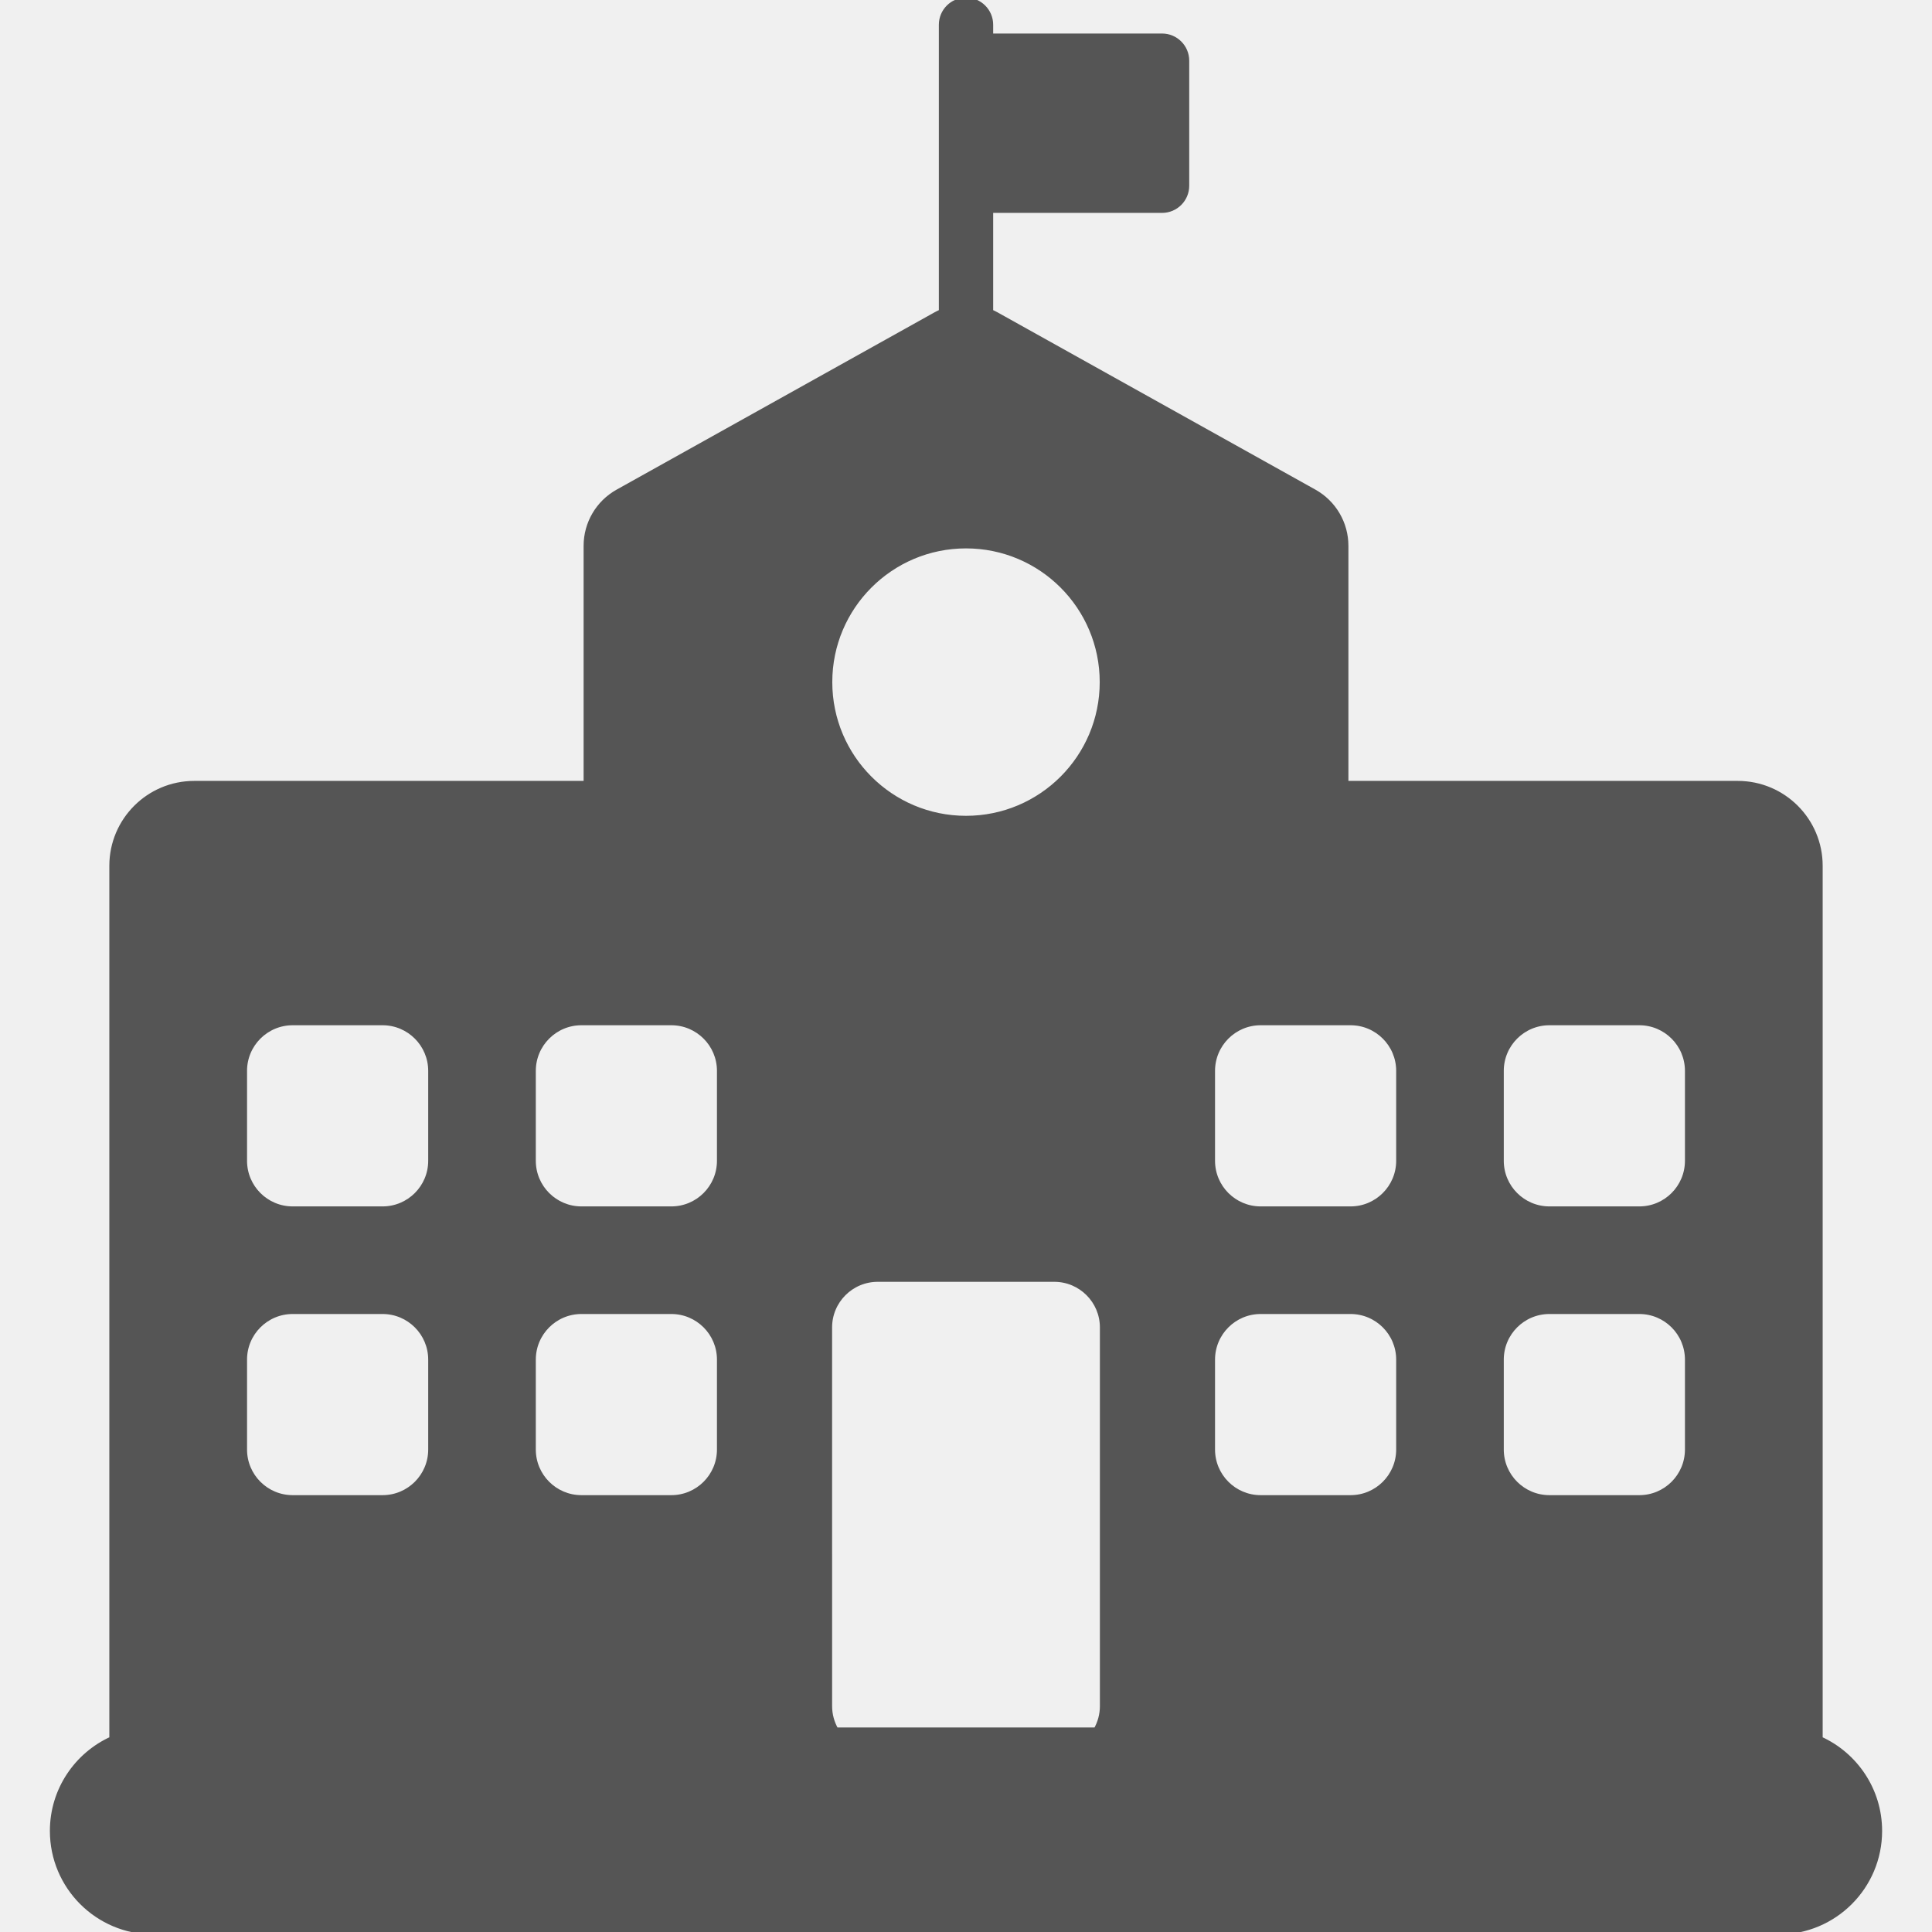
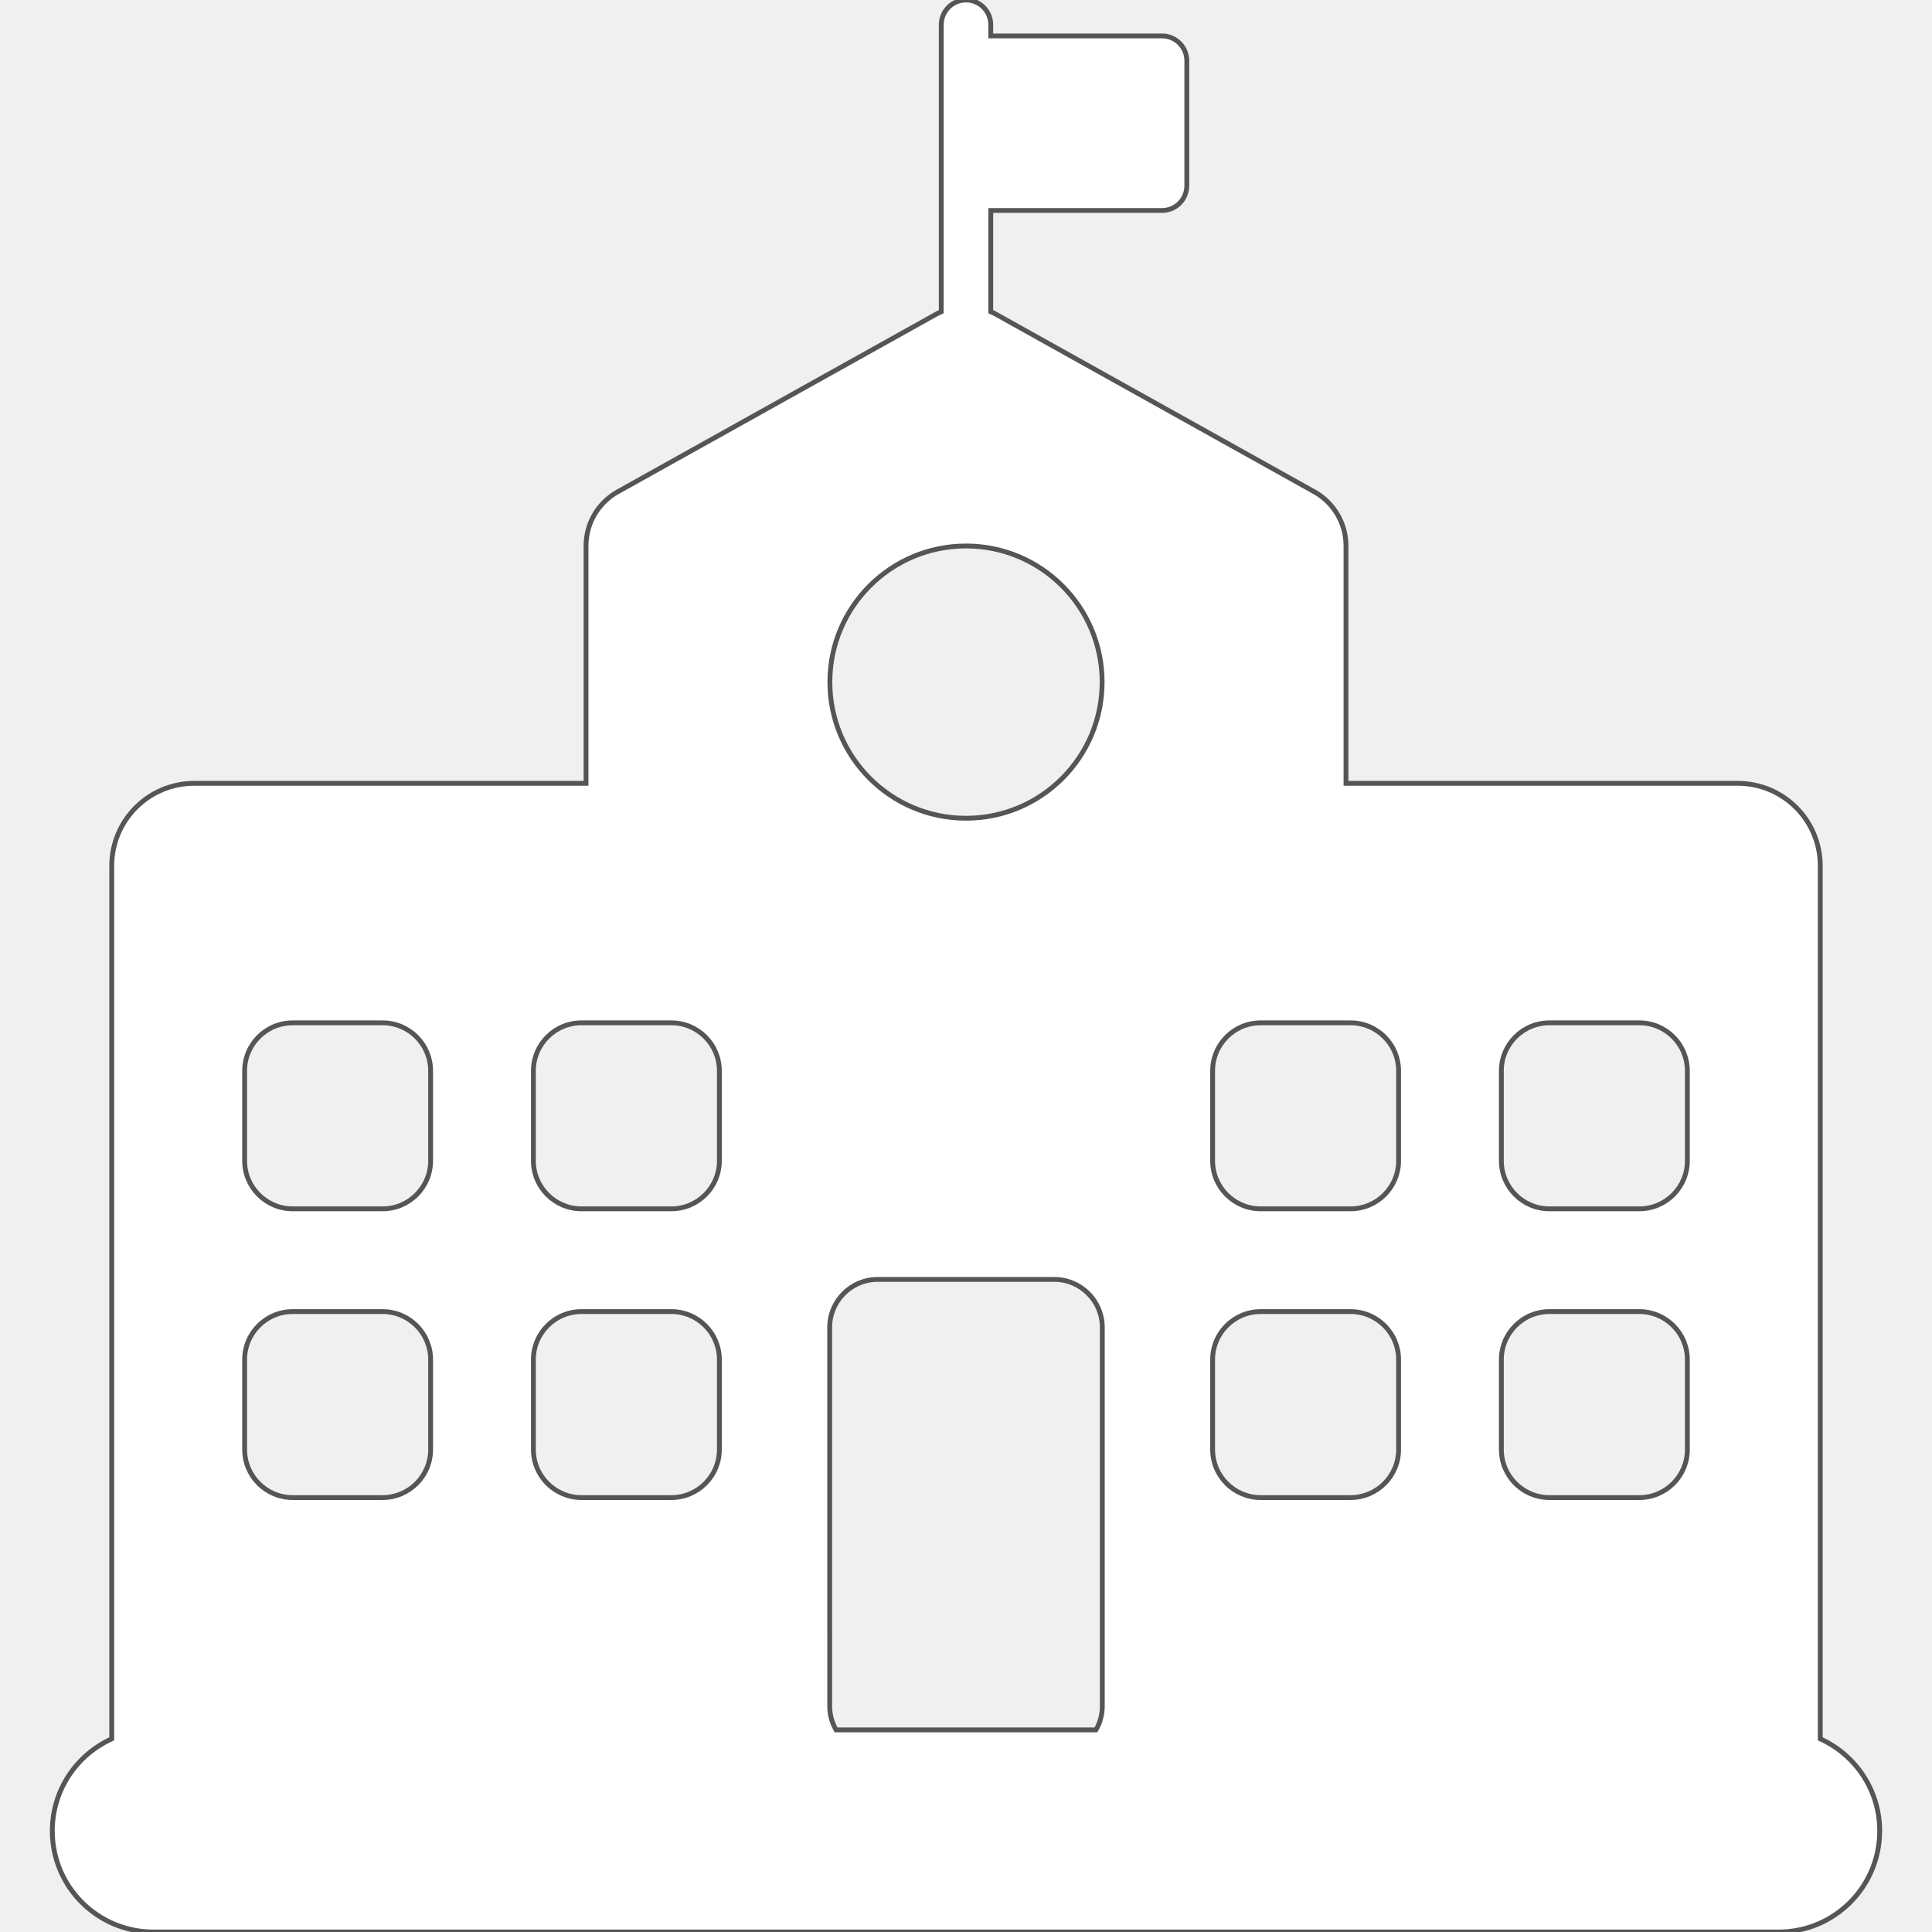
- <svg xmlns="http://www.w3.org/2000/svg" fill="#555555" version="1.1" id="Capa_1" width="800px" height="800px" viewBox="0 0 400 399.999" xml:space="preserve" stroke="#555555">
+ <svg xmlns="http://www.w3.org/2000/svg" fill="#FFFFFF" version="1.1" id="Capa_1" width="800px" height="800px" viewBox="0 0 400 399.999" xml:space="preserve" stroke="#555555">
  <g id="SVGRepo_bgCarrier" stroke-width="0" />
  <g id="SVGRepo_tracerCarrier" stroke-linecap="round" stroke-linejoin="round" />
  <g id="SVGRepo_iconCarrier">
    <g>
      <g>
        <path d="M376.865,360.011V179.26c0-9.434-7.646-17.082-17.08-17.082h-81.112v-49.179c0-4.645-2.517-8.926-6.571-11.188 l-65.86-36.729c-0.363-0.203-0.738-0.381-1.115-0.545v-20.96h35.465c2.829,0,5.124-2.295,5.124-5.125V12.566 c0-2.83-2.295-5.125-5.124-5.125h-35.465V5.125c0-2.83-2.293-5.125-5.124-5.125c-2.831,0-5.124,2.295-5.124,5.125v59.412 c-0.377,0.165-0.752,0.343-1.116,0.545l-65.86,36.73c-4.058,2.261-6.573,6.543-6.573,11.188v49.178H40.216 c-9.434,0-17.08,7.648-17.08,17.082v180.75c-7.257,3.284-12.308,10.583-12.308,19.064c0,11.558,9.368,20.925,20.924,20.925 h336.496c11.556,0,20.924-9.367,20.924-20.925C389.171,370.593,384.121,363.294,376.865,360.011z M310.841,221.716 c0-5.495,4.455-9.95,9.954-9.95H339.4c5.494,0,9.95,4.455,9.95,9.95v18.607c0,5.495-4.456,9.95-9.95,9.95h-18.604 c-5.499,0-9.954-4.455-9.954-9.95V221.716L310.841,221.716z M310.841,281.5c0-5.495,4.455-9.95,9.954-9.95H339.4 c5.494,0,9.95,4.455,9.95,9.95v18.605c0,5.495-4.456,9.95-9.95,9.95h-18.604c-5.499,0-9.954-4.455-9.954-9.95V281.5L310.841,281.5 z M251.06,221.716c0-5.495,4.453-9.95,9.948-9.95h18.607c5.492,0,9.949,4.455,9.949,9.95v18.607c0,5.495-4.457,9.95-9.949,9.95 h-18.607c-5.495,0-9.948-4.455-9.948-9.95V221.716z M251.06,281.5c0-5.495,4.453-9.95,9.948-9.95h18.607 c5.492,0,9.949,4.455,9.949,9.95v18.605c0,5.495-4.457,9.95-9.949,9.95h-18.607c-5.495,0-9.948-4.455-9.948-9.95V281.5z M200,113.039c15.566,0,28.185,12.618,28.185,28.184S215.567,169.406,200,169.406c-15.566,0-28.184-12.618-28.184-28.184 S184.434,113.039,200,113.039z M171.777,274.836c0-5.495,4.454-9.95,9.953-9.95h36.541c5.496,0,9.95,4.455,9.95,9.95v78.39 c0,1.794-0.479,3.475-1.312,4.929h-53.814c-0.833-1.454-1.315-3.135-1.315-4.929L171.777,274.836L171.777,274.836z M110.434,221.716c0-5.495,4.454-9.95,9.949-9.95h18.606c5.495,0,9.949,4.455,9.949,9.95v18.607c0,5.495-4.454,9.95-9.949,9.95 h-18.606c-5.495,0-9.949-4.455-9.949-9.95V221.716z M110.434,281.5c0-5.495,4.454-9.95,9.949-9.95h18.606 c5.495,0,9.949,4.455,9.949,9.95v18.605c0,5.495-4.454,9.95-9.949,9.95h-18.606c-5.495,0-9.949-4.455-9.949-9.95V281.5z M50.647,221.716c0-5.495,4.454-9.95,9.952-9.95h18.604c5.497,0,9.952,4.455,9.952,9.95v18.607c0,5.495-4.455,9.95-9.952,9.95 H60.6c-5.498,0-9.952-4.455-9.952-9.95V221.716z M50.647,281.5c0-5.495,4.454-9.95,9.952-9.95h18.604 c5.497,0,9.952,4.455,9.952,9.95v18.605c0,5.495-4.455,9.95-9.952,9.95H60.6c-5.498,0-9.952-4.455-9.952-9.95V281.5z" />
      </g>
    </g>
  </g>
</svg>
